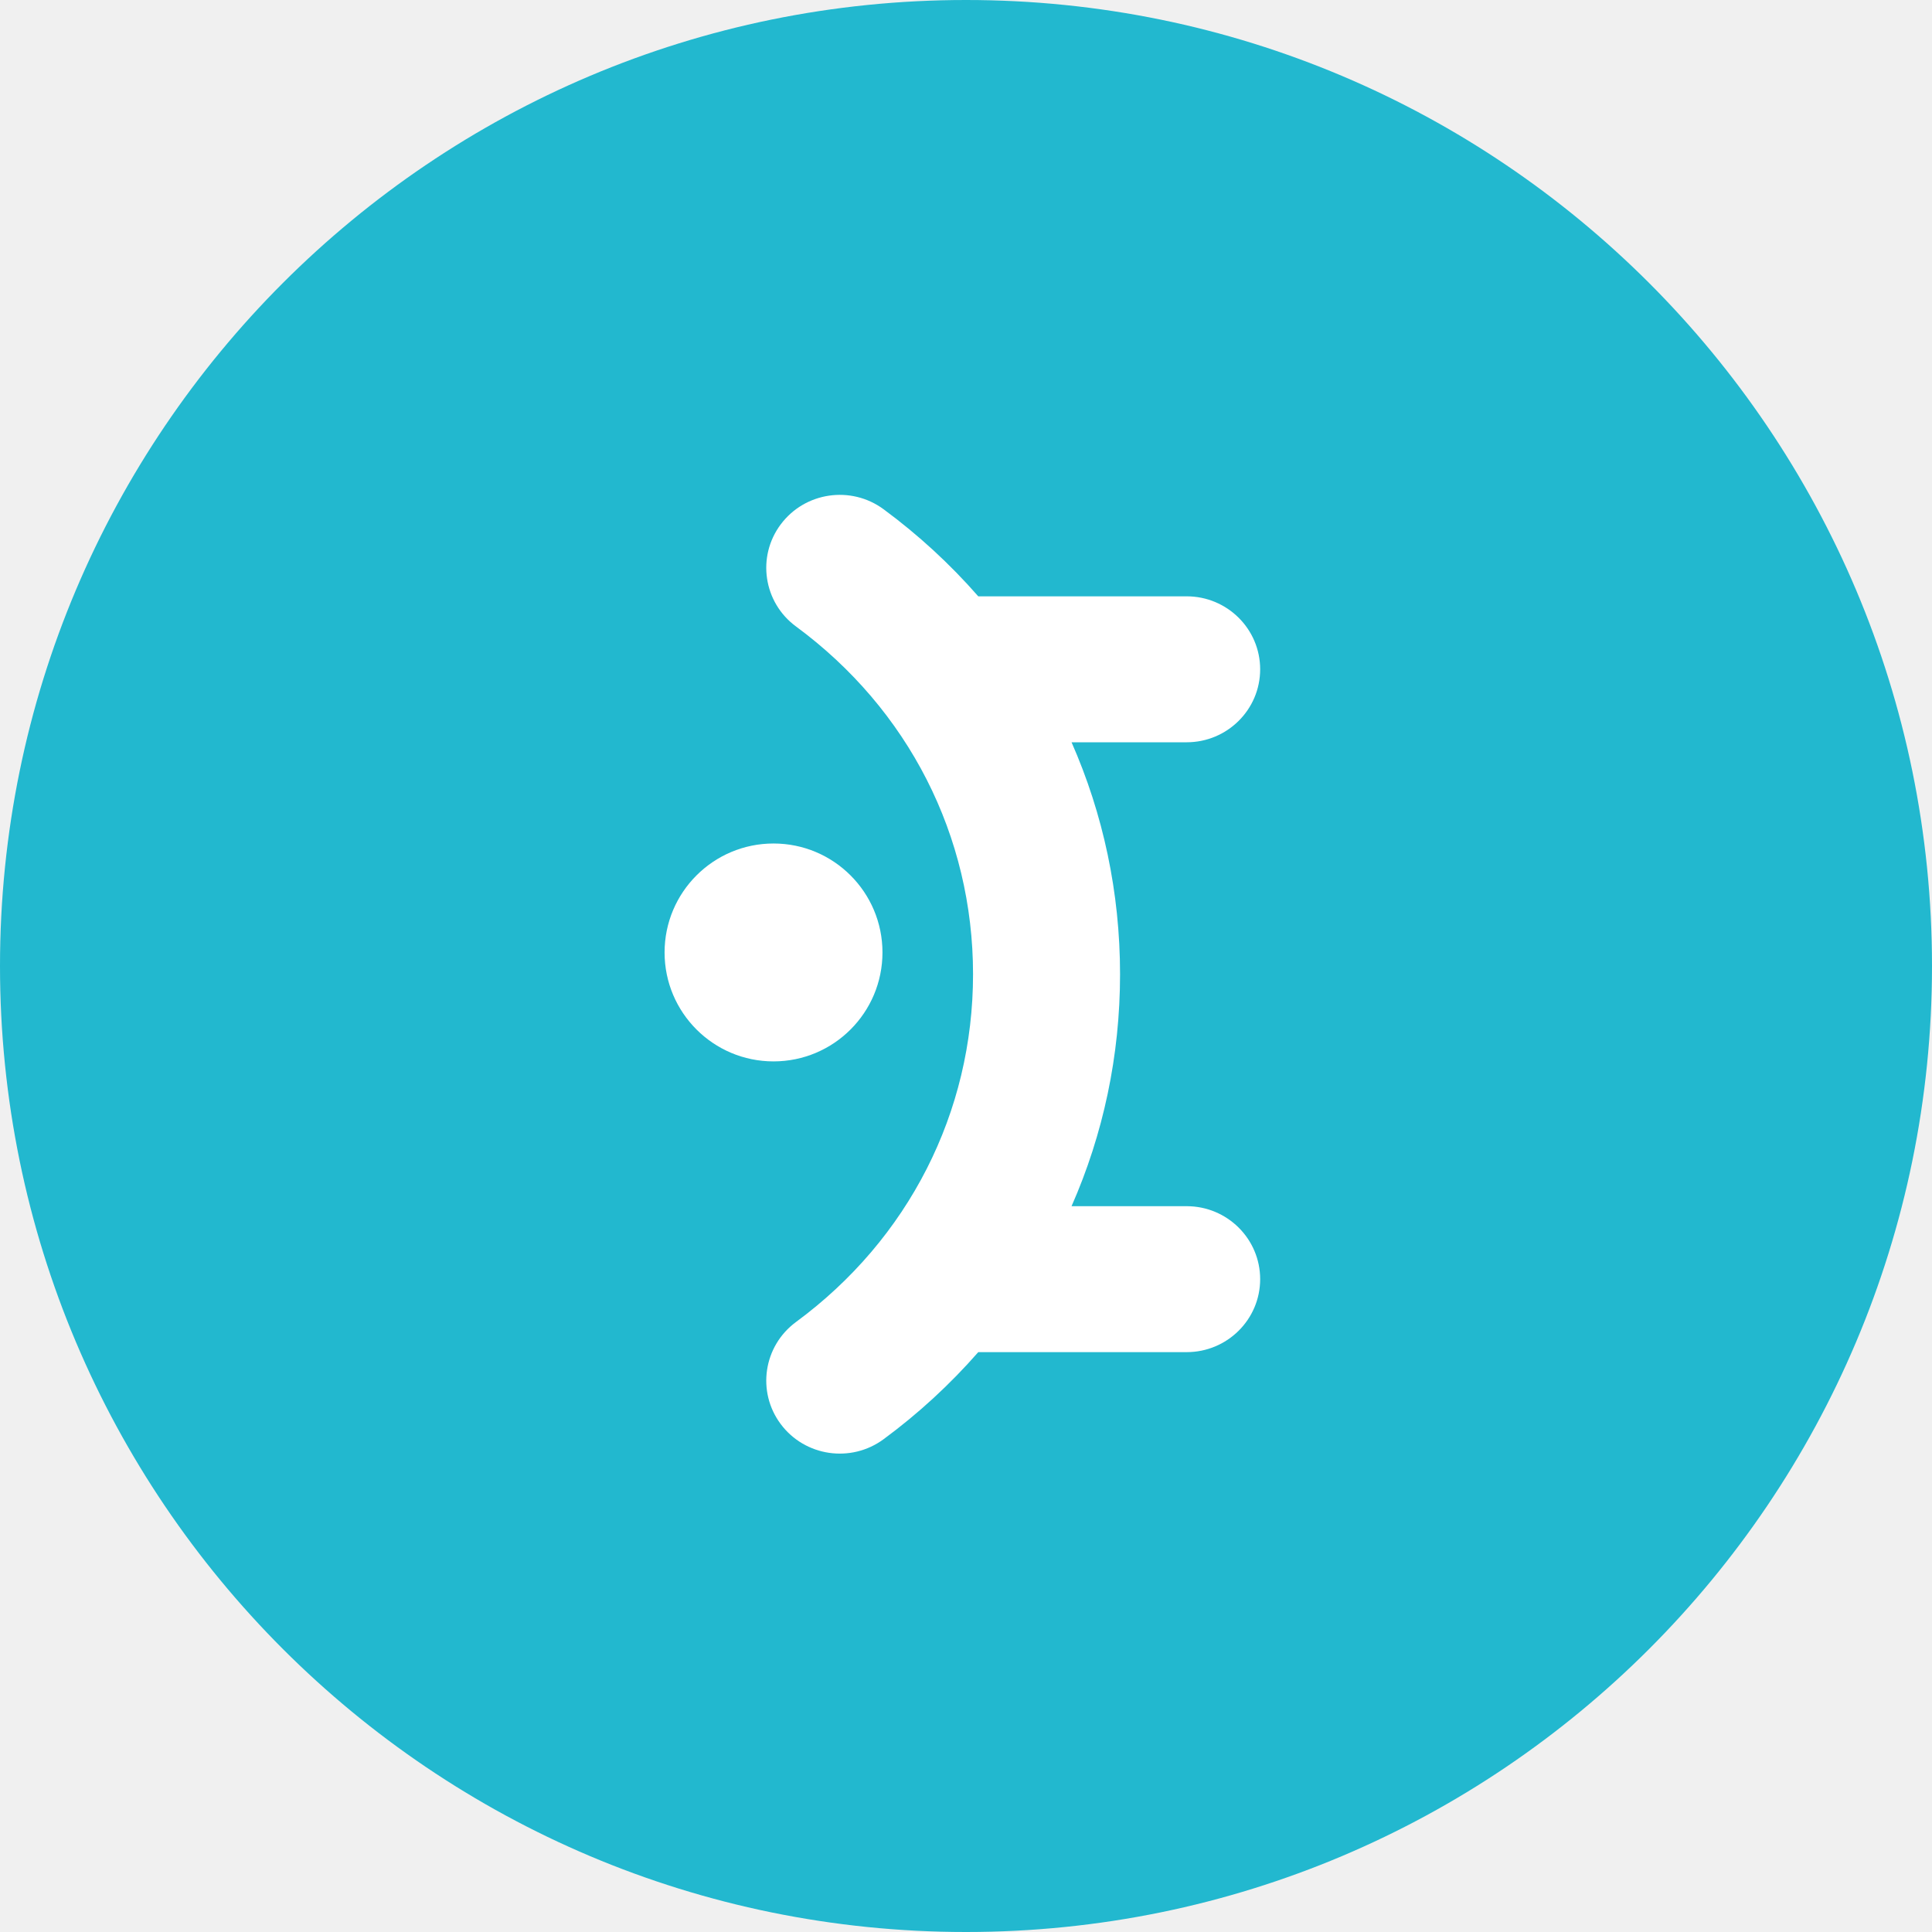
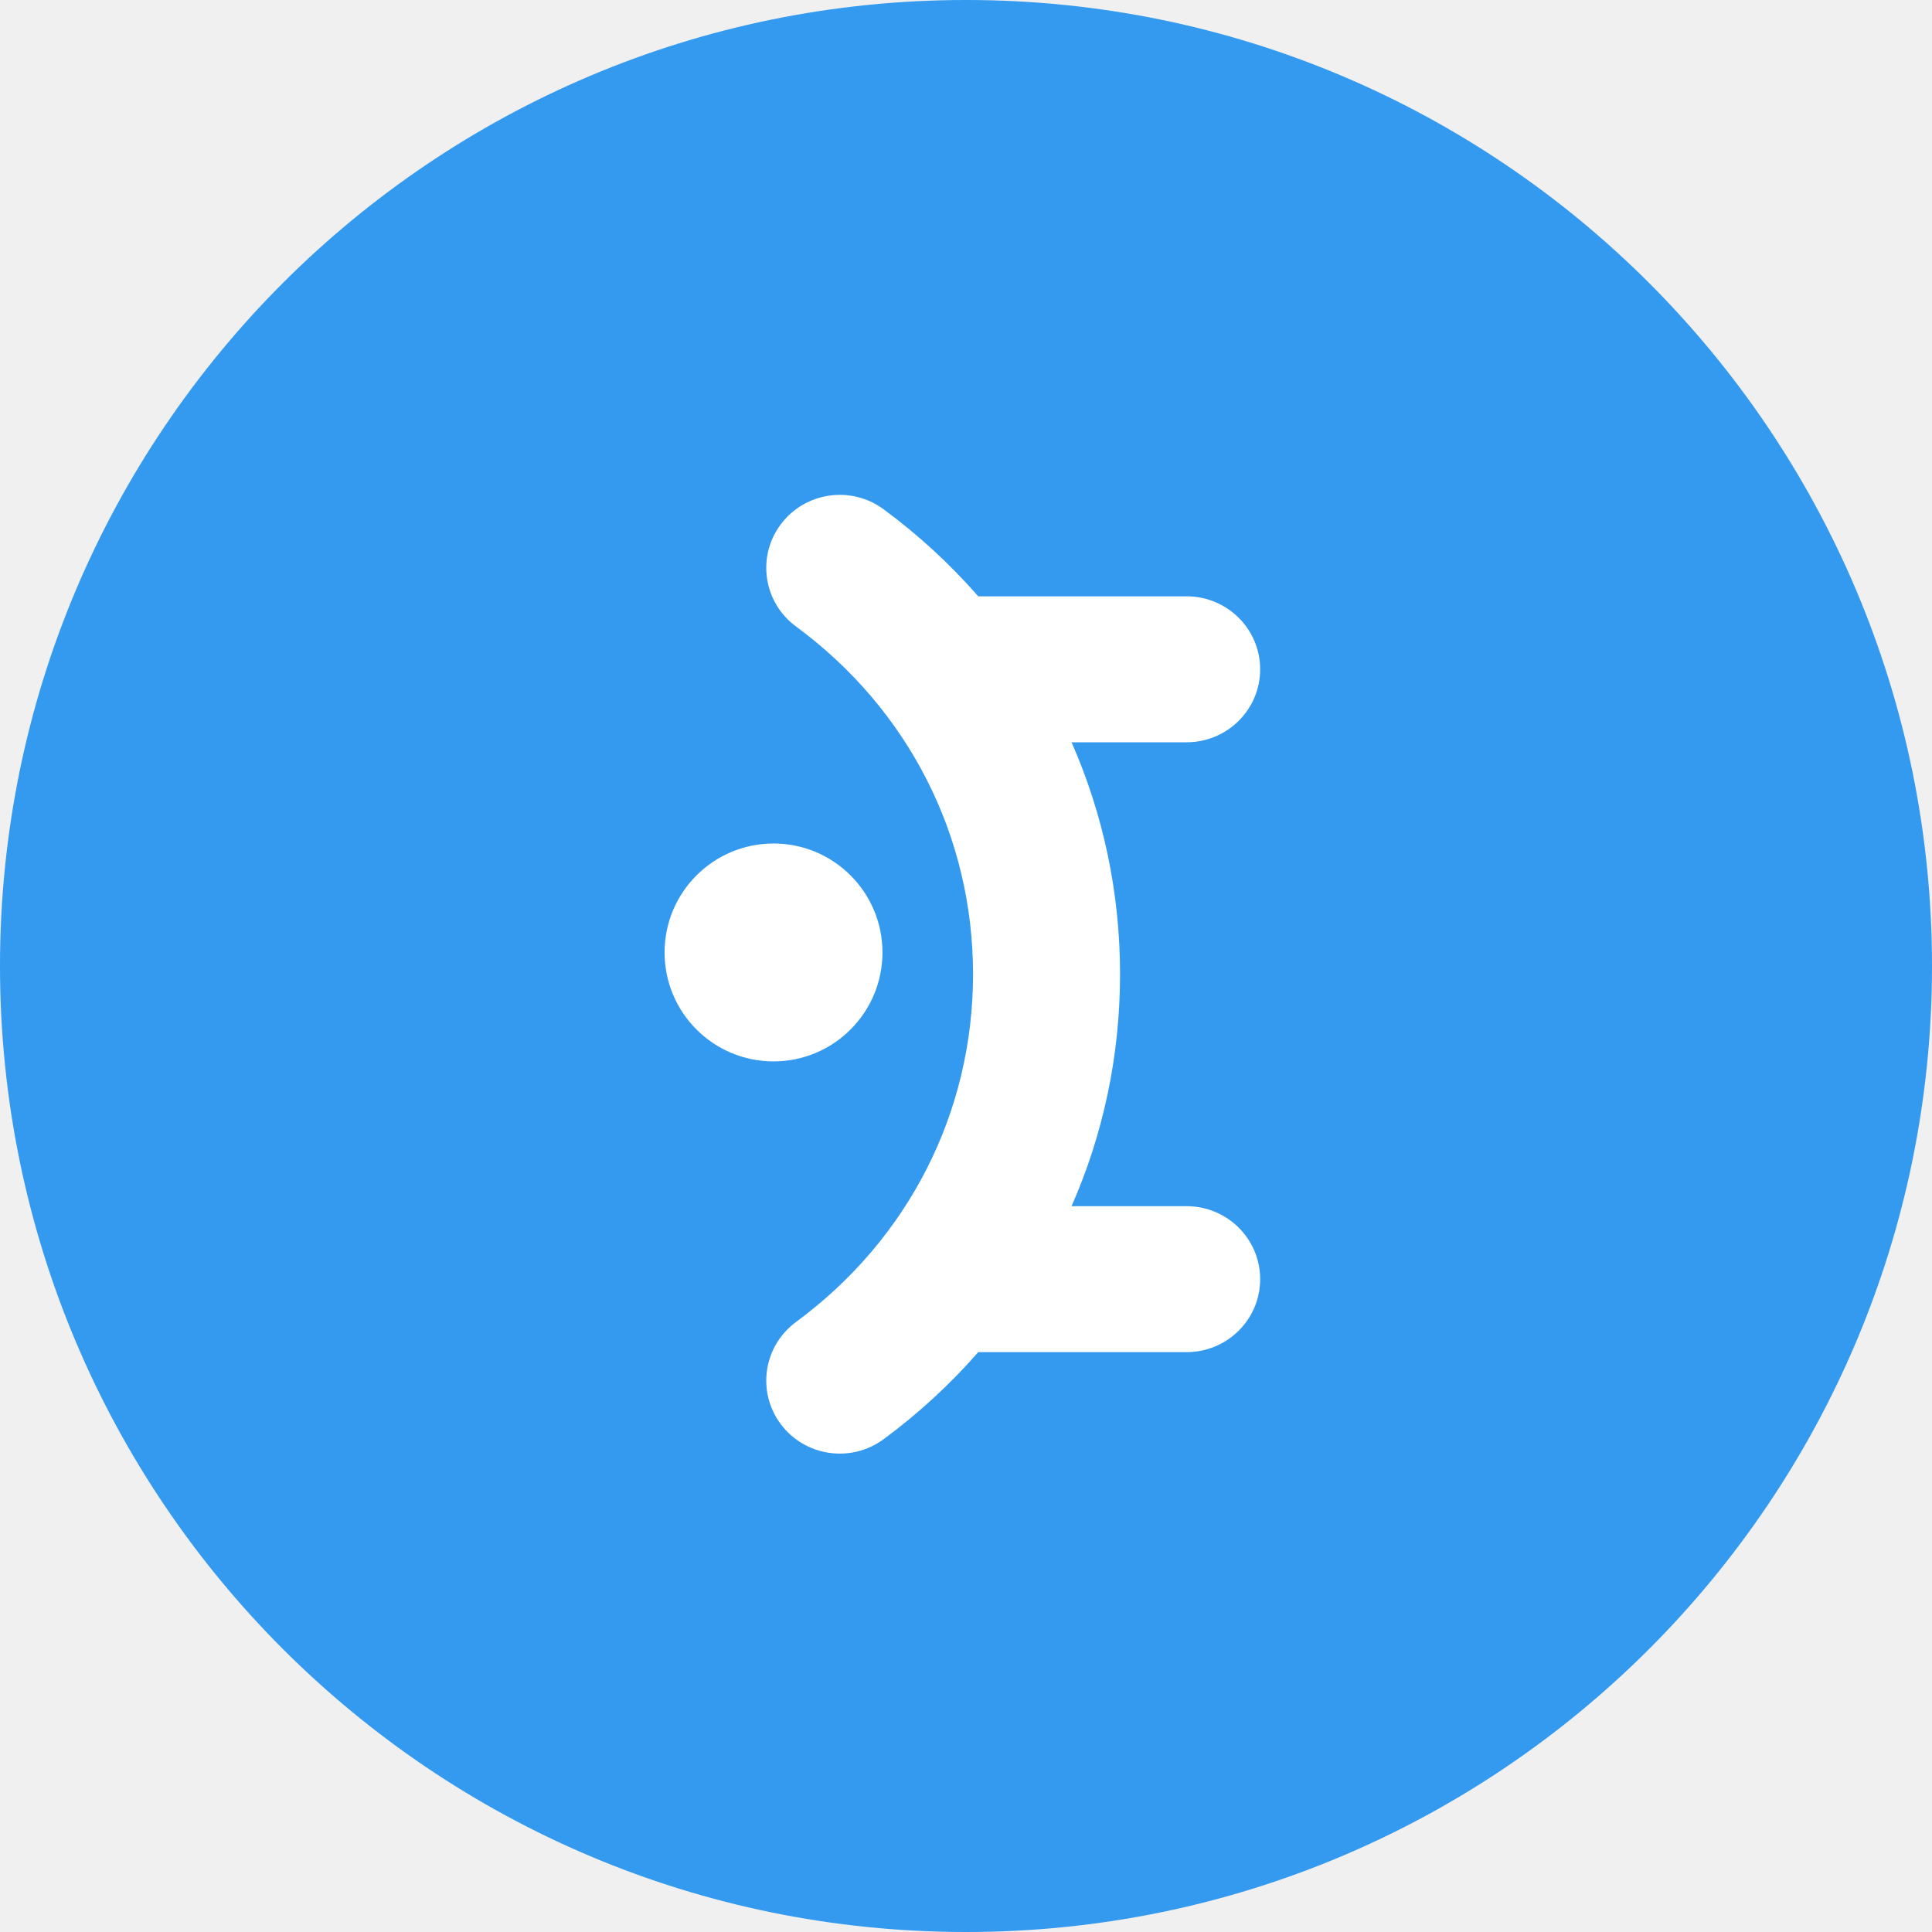
- <svg xmlns="http://www.w3.org/2000/svg" fill="none" viewBox="0 0 500 500">
-   <path fill="#22B8CF" d="M500 250C500 111.929 388.071 0 250 0S0 111.929 0 250s111.929 250 250 250 250-111.929 250-250z" />
-   <path fill="#fff" d="M202.055 135.706c-6.26 8.373-4.494 20.208 3.944 26.42 29.122 21.45 45.824 54.253 45.824 90.005 0 35.752-16.702 68.559-45.824 90.005-8.436 6.215-10.206 18.043-3.944 26.42 6.26 8.378 18.173 10.13 26.611 3.916a153.816 153.816 0 0024.509-22.54h53.93c10.506 0 19.023-8.455 19.023-18.885 0-10.43-8.517-18.886-19.023-18.886h-29.79c8.196-18.594 12.553-38.923 12.553-60.03s-4.357-41.436-12.552-60.03h29.79c10.505 0 19.022-8.455 19.022-18.885 0-10.43-8.517-18.886-19.023-18.886h-53.93a153.863 153.863 0 00-24.509-22.54c-8.438-6.215-20.351-4.46-26.61 3.916h-.001z" />
-   <path fill="#fff" fill-rule="evenodd" d="M171.992 246.492c0-15.572 12.624-28.195 28.196-28.195 15.572 0 28.195 12.623 28.195 28.195 0 15.572-12.623 28.196-28.195 28.196-15.572 0-28.196-12.624-28.196-28.196z" clip-rule="evenodd" />
+ <svg xmlns="http://www.w3.org/2000/svg" viewBox="0 0 500 500">
+   <g fill="none" fill-rule="evenodd">
+     <rect width="500" height="500" fill="#339AF0" rx="250" />
+     <g fill="#FFF">
+       <path fill-rule="nonzero" d="M202.055 135.706c-6.26 8.373-4.494 20.208 3.944 26.42 29.122 21.45 45.824 54.253 45.824 90.005 0 35.752-16.702 68.559-45.824 90.005-8.436 6.215-10.206 18.043-3.944 26.42 6.26 8.378 18.173 10.13 26.611 3.916a153.835 153.835 0 0024.509-22.54h53.93c10.506 0 19.023-8.455 19.023-18.885 0-10.43-8.517-18.886-19.023-18.886h-29.79c8.196-18.594 12.553-38.923 12.553-60.03s-4.357-41.436-12.552-60.03h29.79c10.505 0 19.022-8.455 19.022-18.885 0-10.43-8.517-18.886-19.023-18.886h-53.93a153.835 153.835 0 00-24.509-22.54c-8.438-6.215-20.351-4.46-26.61 3.916z" />
+       <path d="M171.992 246.492c0-15.572 12.624-28.195 28.196-28.195 15.572 0 28.195 12.623 28.195 28.195 0 15.572-12.623 28.196-28.195 28.196-15.572 0-28.196-12.624-28.196-28.196z" />
+     </g>
+   </g>
</svg>
